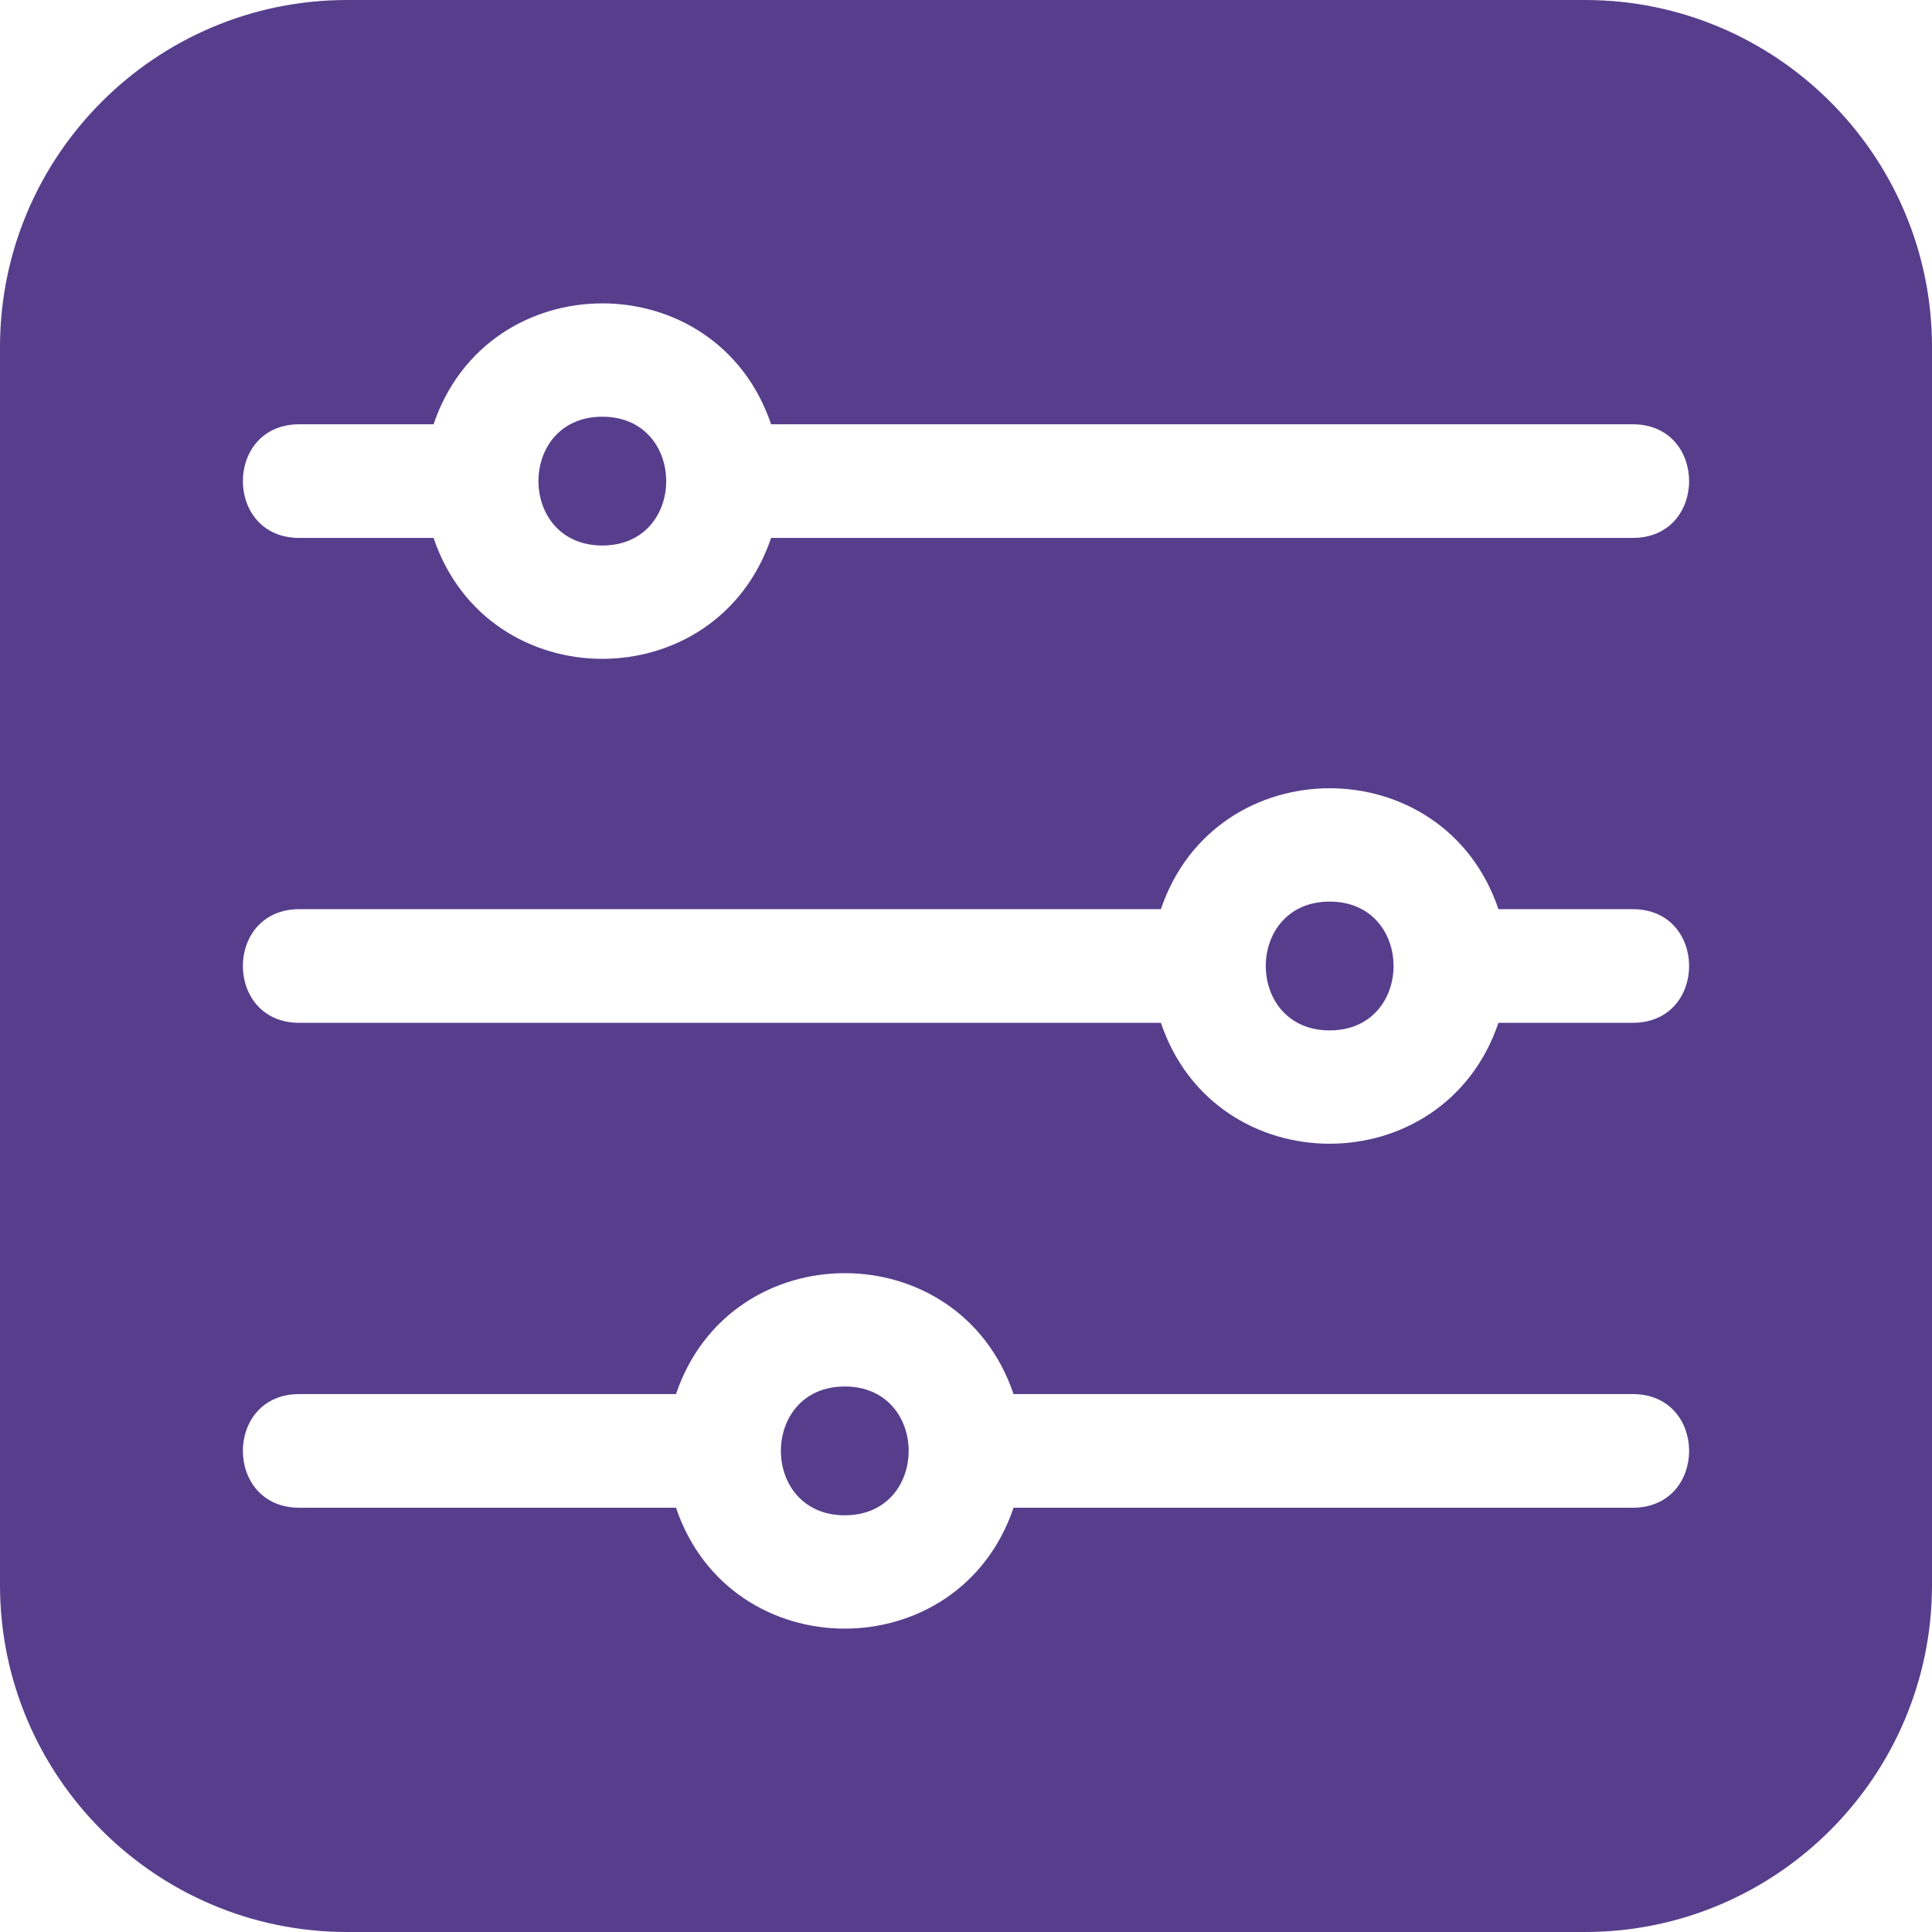
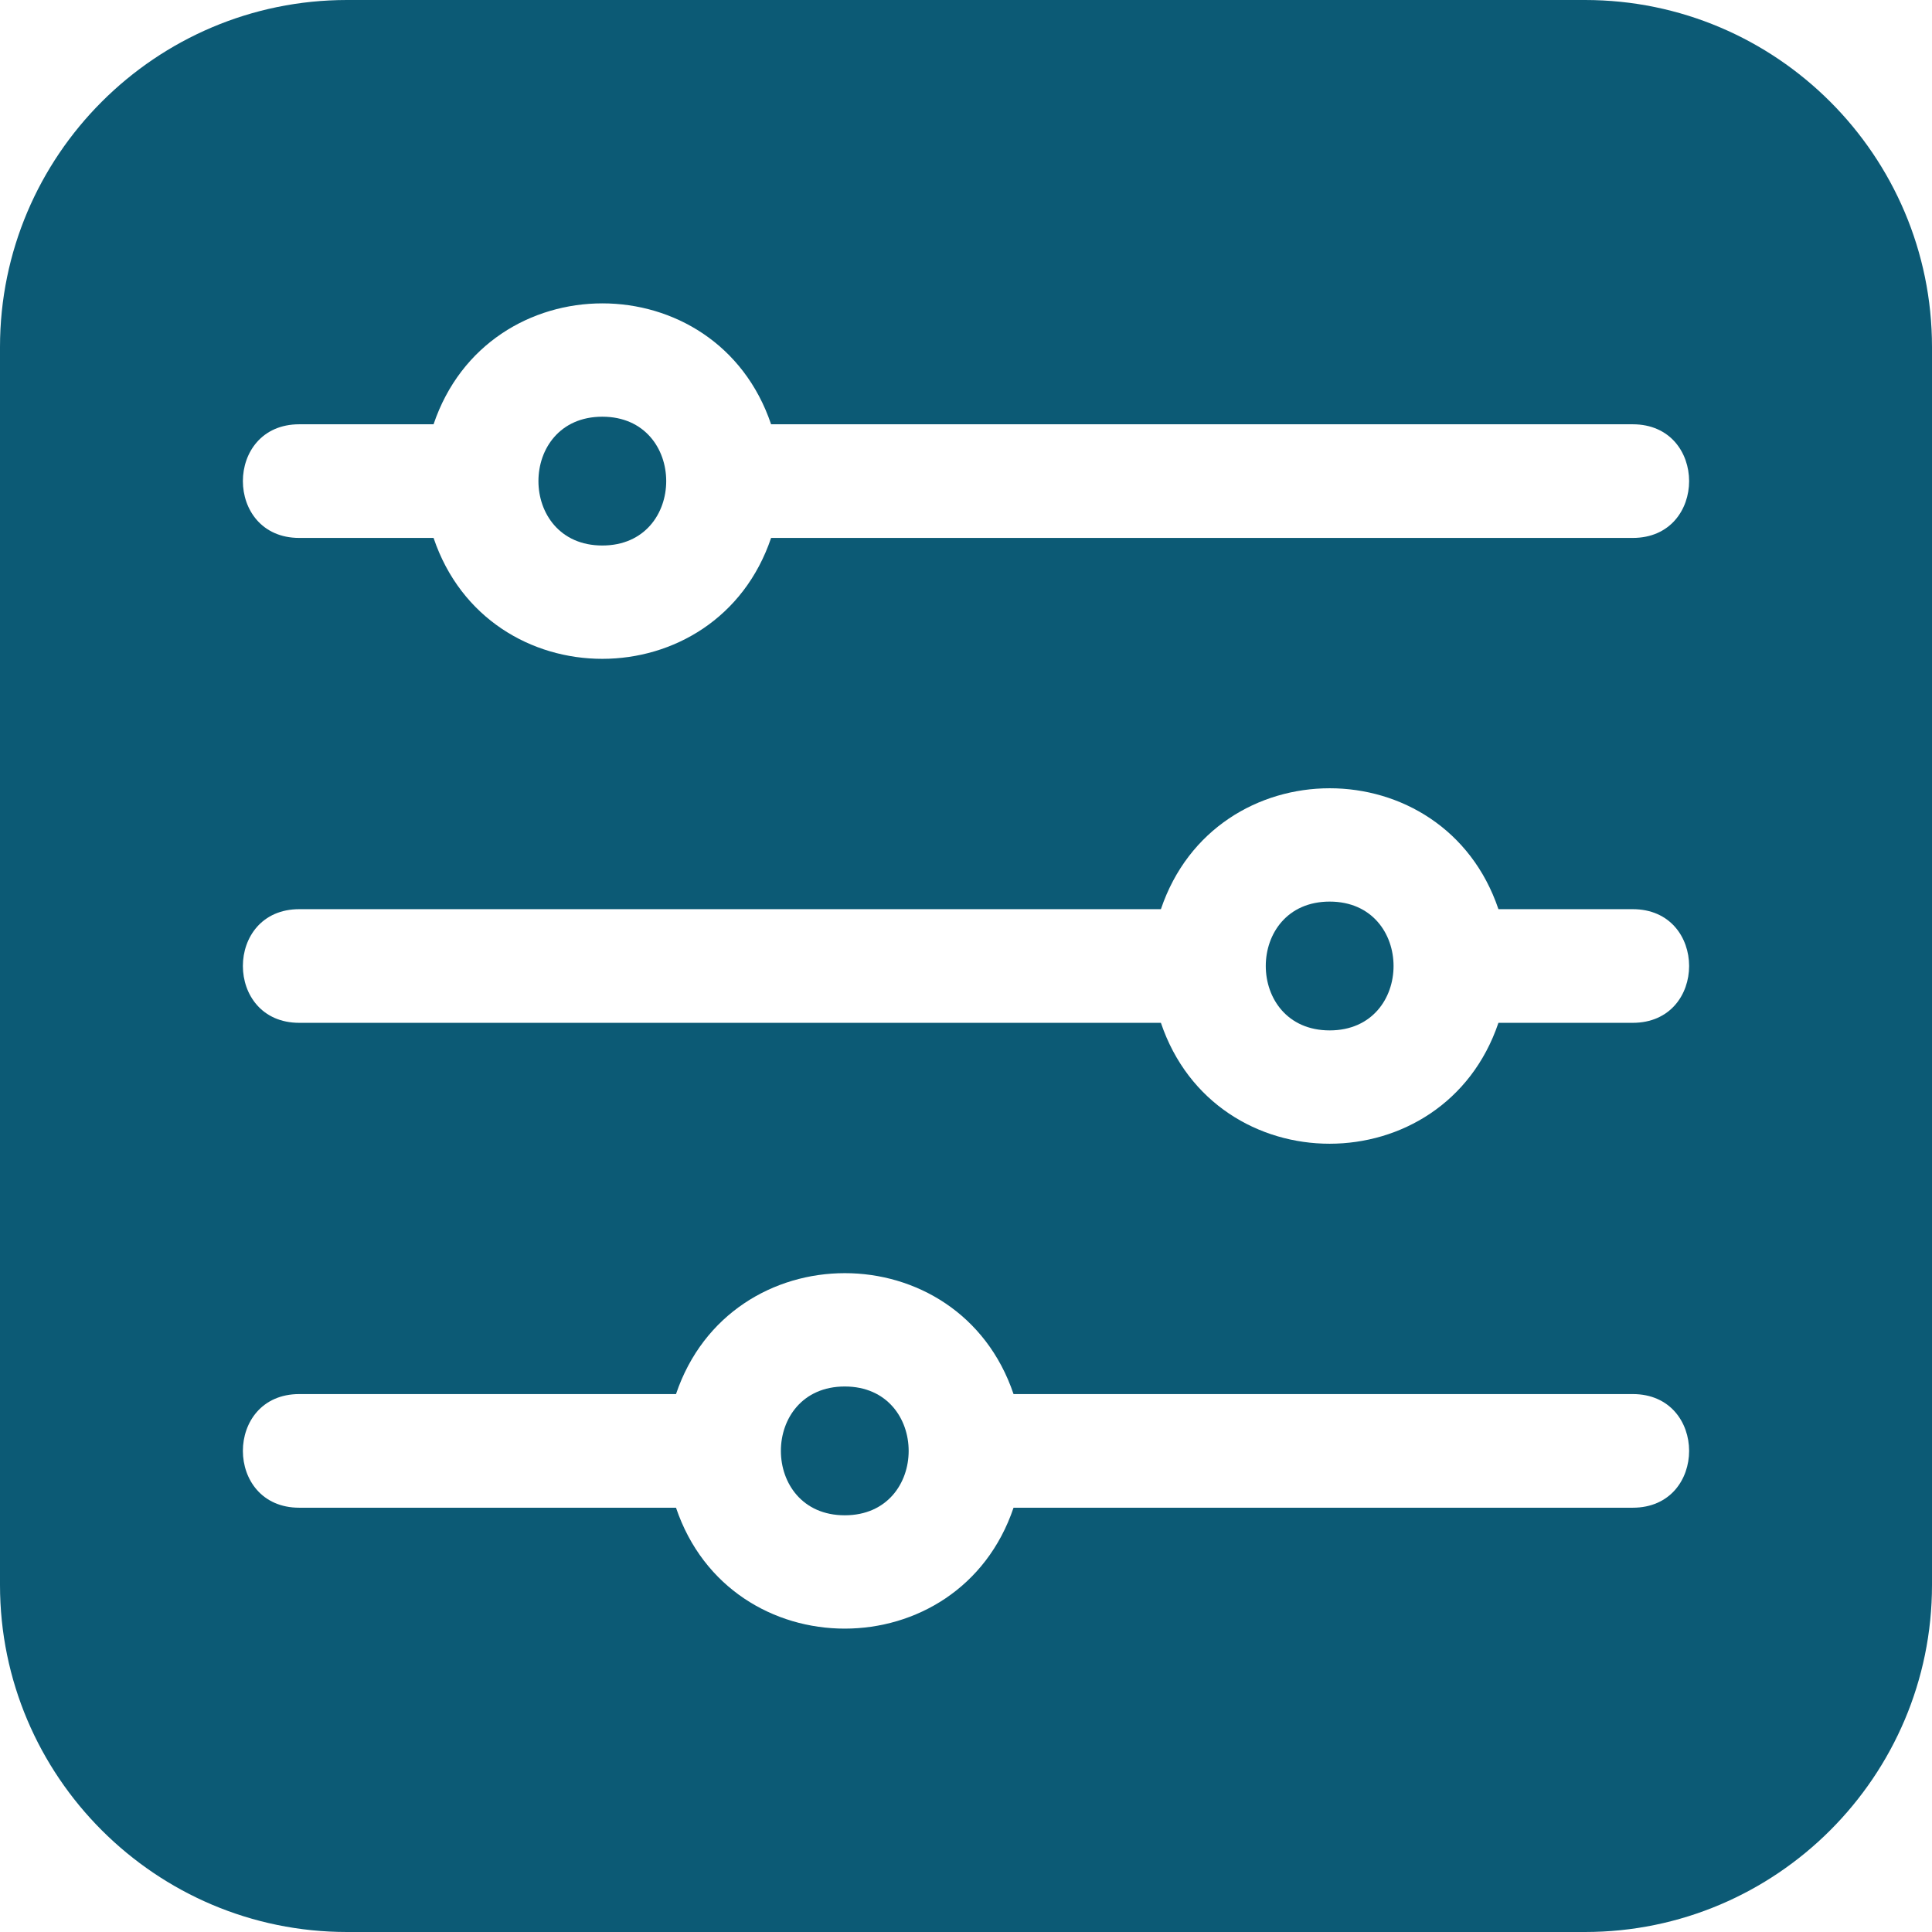
<svg xmlns="http://www.w3.org/2000/svg" version="1.1" width="512" height="512" x="0" y="0" viewBox="0 0 512 512" style="enable-background:new 0 0 512 512" xml:space="preserve">
  <g>
    <g>
-       <path d="m420.041 0h-328.082c-50.708 0-91.959 41.251-91.959 91.959v328.081c0 50.709 41.251 91.96 91.959 91.96h328.082c50.708 0 91.959-41.251 91.959-91.959v-328.082c0-50.708-41.251-91.959-91.959-91.959zm12.649 399.561h-164.091c-14.422 42.69-75.006 42.755-89.449 0h-99.84c-19.922 0-19.927-30.118 0-30.118h99.84c14.421-42.69 75.006-42.755 89.449 0h164.091c19.922 0 19.928 30.118 0 30.118zm0-128.502h-35.589c-14.422 42.69-75.006 42.755-89.45 0h-228.341c-19.922 0-19.927-30.118 0-30.118h228.342c14.421-42.69 75.006-42.755 89.45 0h35.589c19.921 0 19.927 30.118-.001 30.118zm0-128.502h-228.342c-14.422 42.69-75.006 42.755-89.449 0h-35.589c-19.922 0-19.927-30.118 0-30.118h35.589c14.421-42.69 75.006-42.755 89.449 0h228.342c19.922 0 19.928 30.118 0 30.118z" fill="#573e8c" data-original="#000000" style="" />
-       <path d="m223.875 367.435c-22.581 0-22.569 34.133 0 34.133 22.58.001 22.568-34.133 0-34.133z" fill="#573e8c" data-original="#000000" style="" />
-       <path d="m159.624 110.431c-22.581 0-22.569 34.133 0 34.133 22.58.001 22.568-34.133 0-34.133z" fill="#573e8c" data-original="#000000" style="" />
-       <path d="m352.376 238.933c-22.581 0-22.569 34.133 0 34.133 22.581.001 22.569-34.133 0-34.133z" fill="#573e8c" data-original="#000000" style="" />
+       <path d="m420.041 0h-328.082c-50.708 0-91.959 41.251-91.959 91.959v328.081c0 50.709 41.251 91.96 91.959 91.96h328.082c50.708 0 91.959-41.251 91.959-91.959v-328.082c0-50.708-41.251-91.959-91.959-91.959zm12.649 399.561h-164.091c-14.422 42.69-75.006 42.755-89.449 0h-99.84c-19.922 0-19.927-30.118 0-30.118h99.84c14.421-42.69 75.006-42.755 89.449 0h164.091c19.922 0 19.928 30.118 0 30.118zm0-128.502h-35.589c-14.422 42.69-75.006 42.755-89.45 0h-228.341c-19.922 0-19.927-30.118 0-30.118h228.342c14.421-42.69 75.006-42.755 89.45 0h35.589c19.921 0 19.927 30.118-.001 30.118zm0-128.502h-228.342c-14.422 42.69-75.006 42.755-89.449 0h-35.589c-19.922 0-19.927-30.118 0-30.118h35.589c14.421-42.69 75.006-42.755 89.449 0h228.342c19.922 0 19.928 30.118 0 30.118z" fill="#0c5a75" data-original="#000000" style="" />
+       <path d="m223.875 367.435c-22.581 0-22.569 34.133 0 34.133 22.58.001 22.568-34.133 0-34.133z" fill="#0c5a75" data-original="#000000" style="" />
+       <path d="m159.624 110.431c-22.581 0-22.569 34.133 0 34.133 22.58.001 22.568-34.133 0-34.133z" fill="#0c5a75" data-original="#000000" style="" />
+       <path d="m352.376 238.933c-22.581 0-22.569 34.133 0 34.133 22.581.001 22.569-34.133 0-34.133z" fill="#0c5a75" data-original="#000000" style="" />
    </g>
  </g>
</svg>
